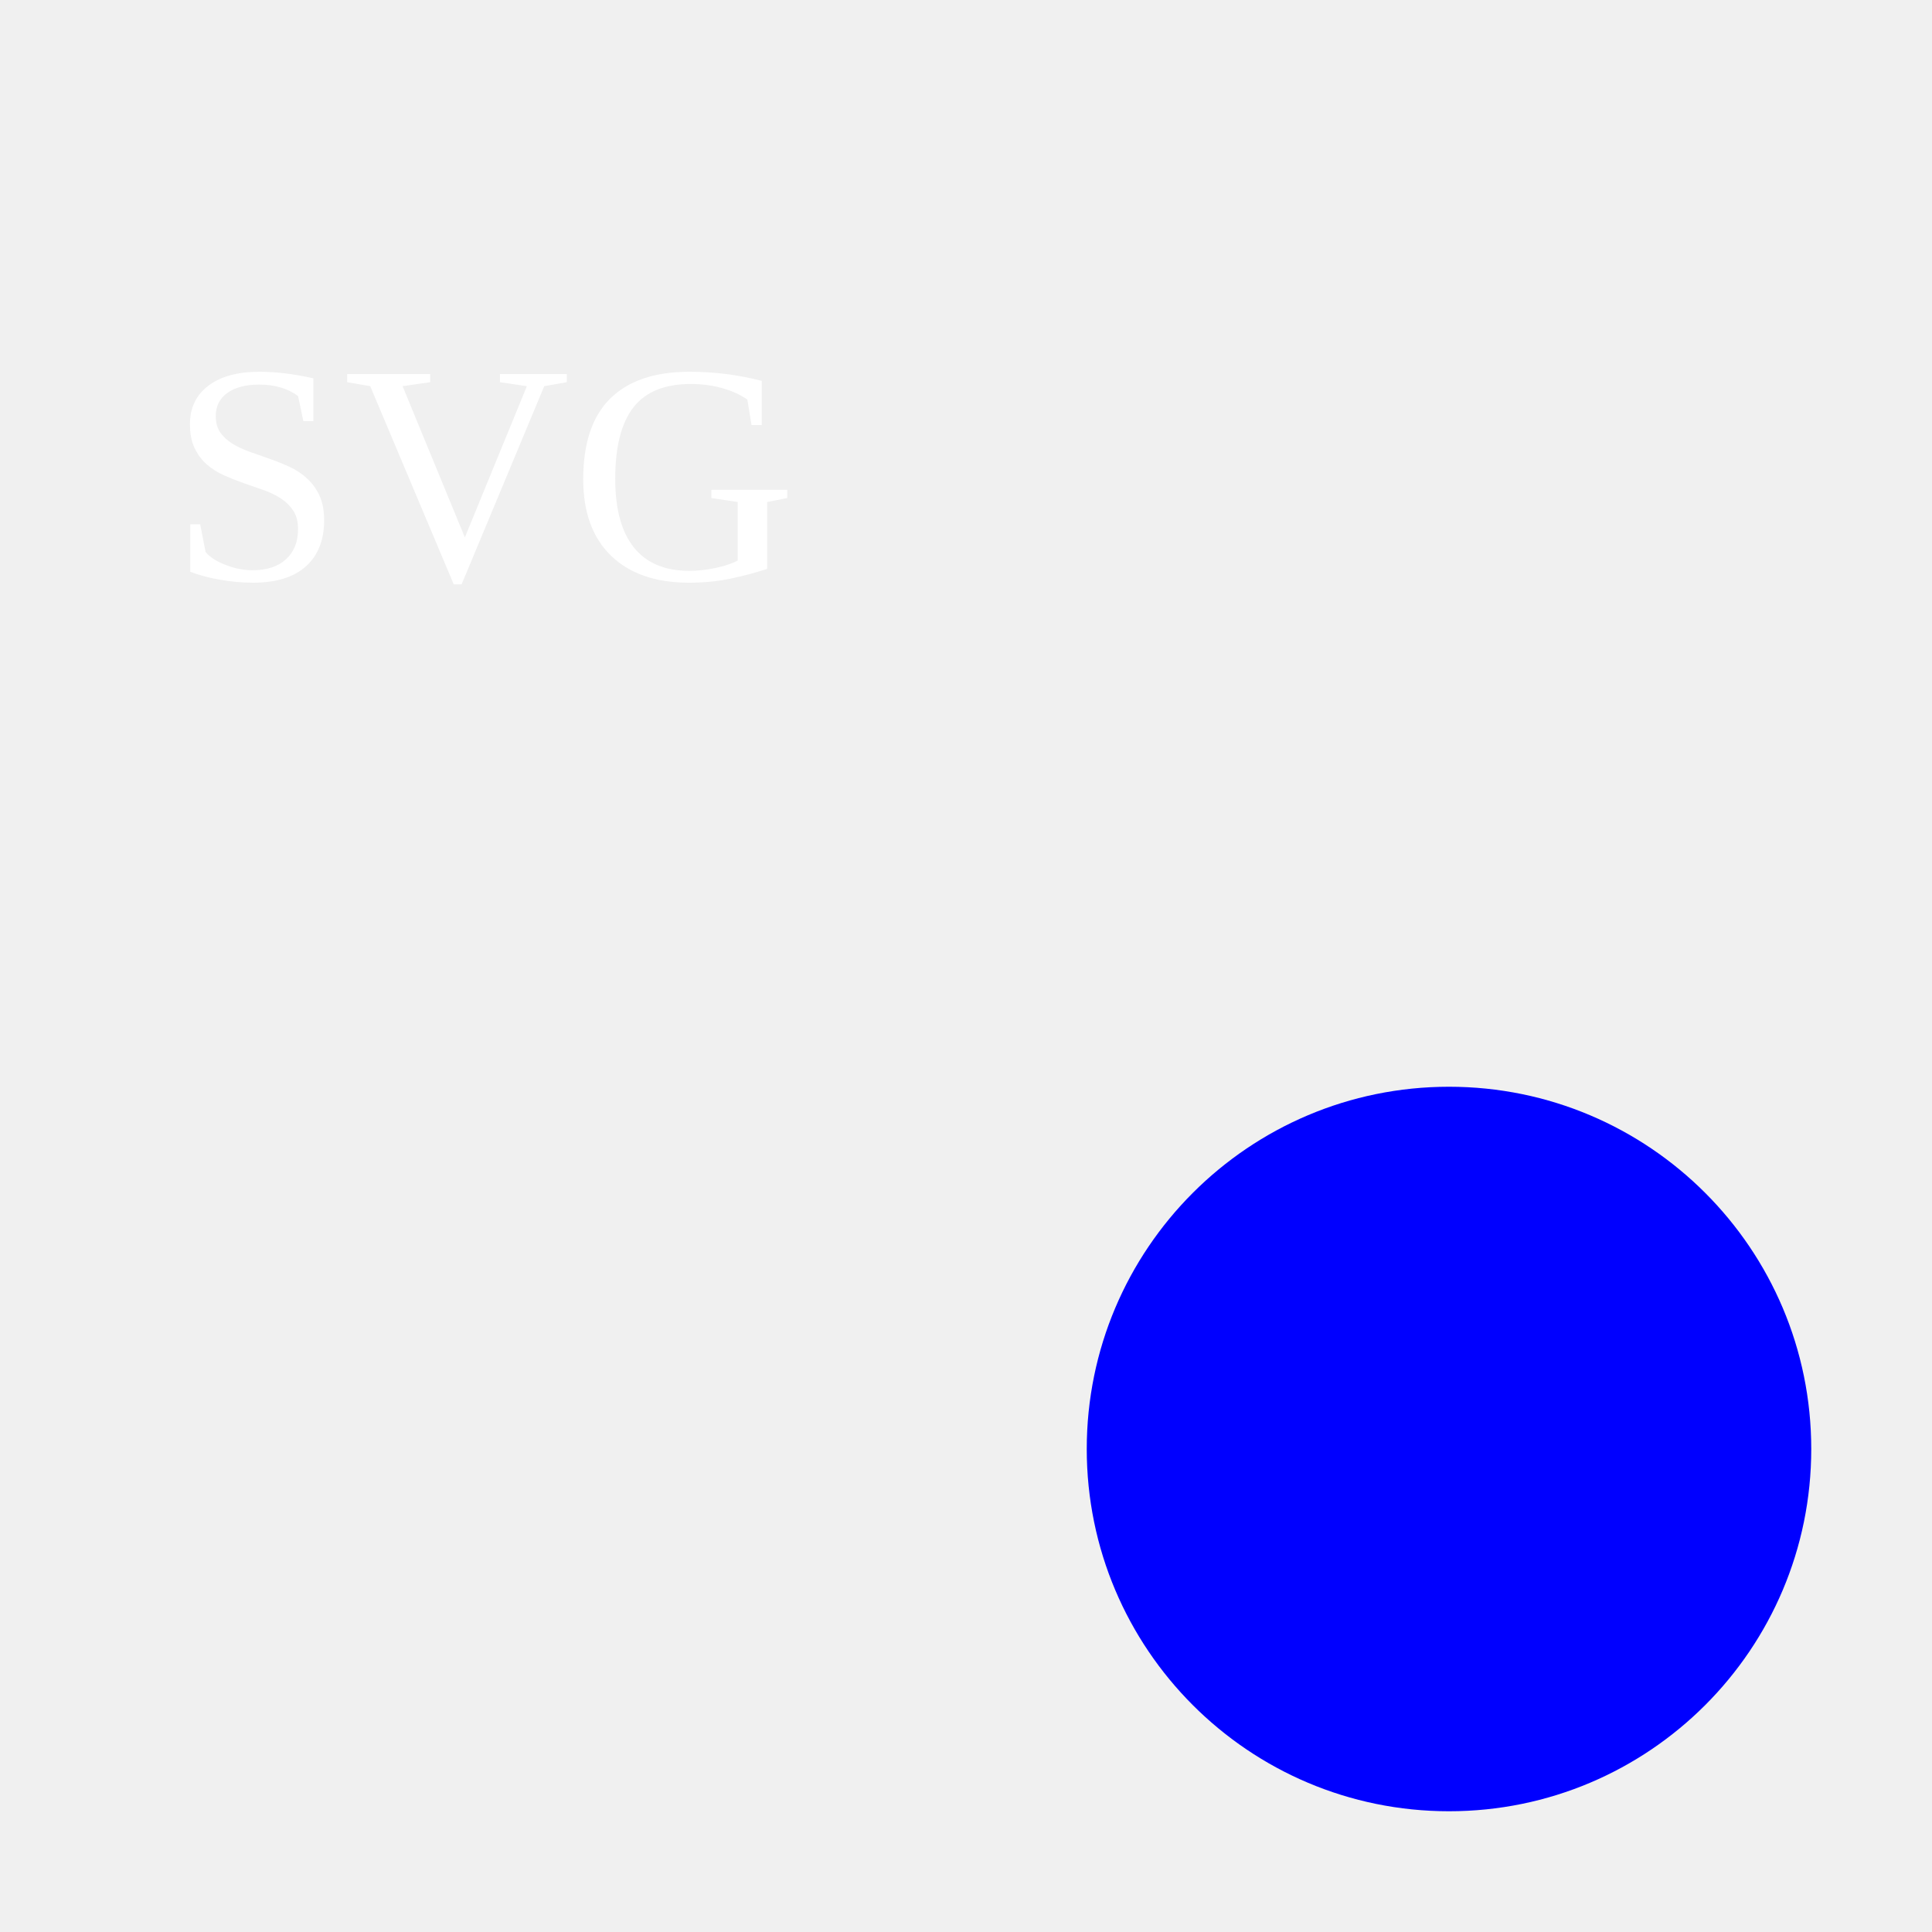
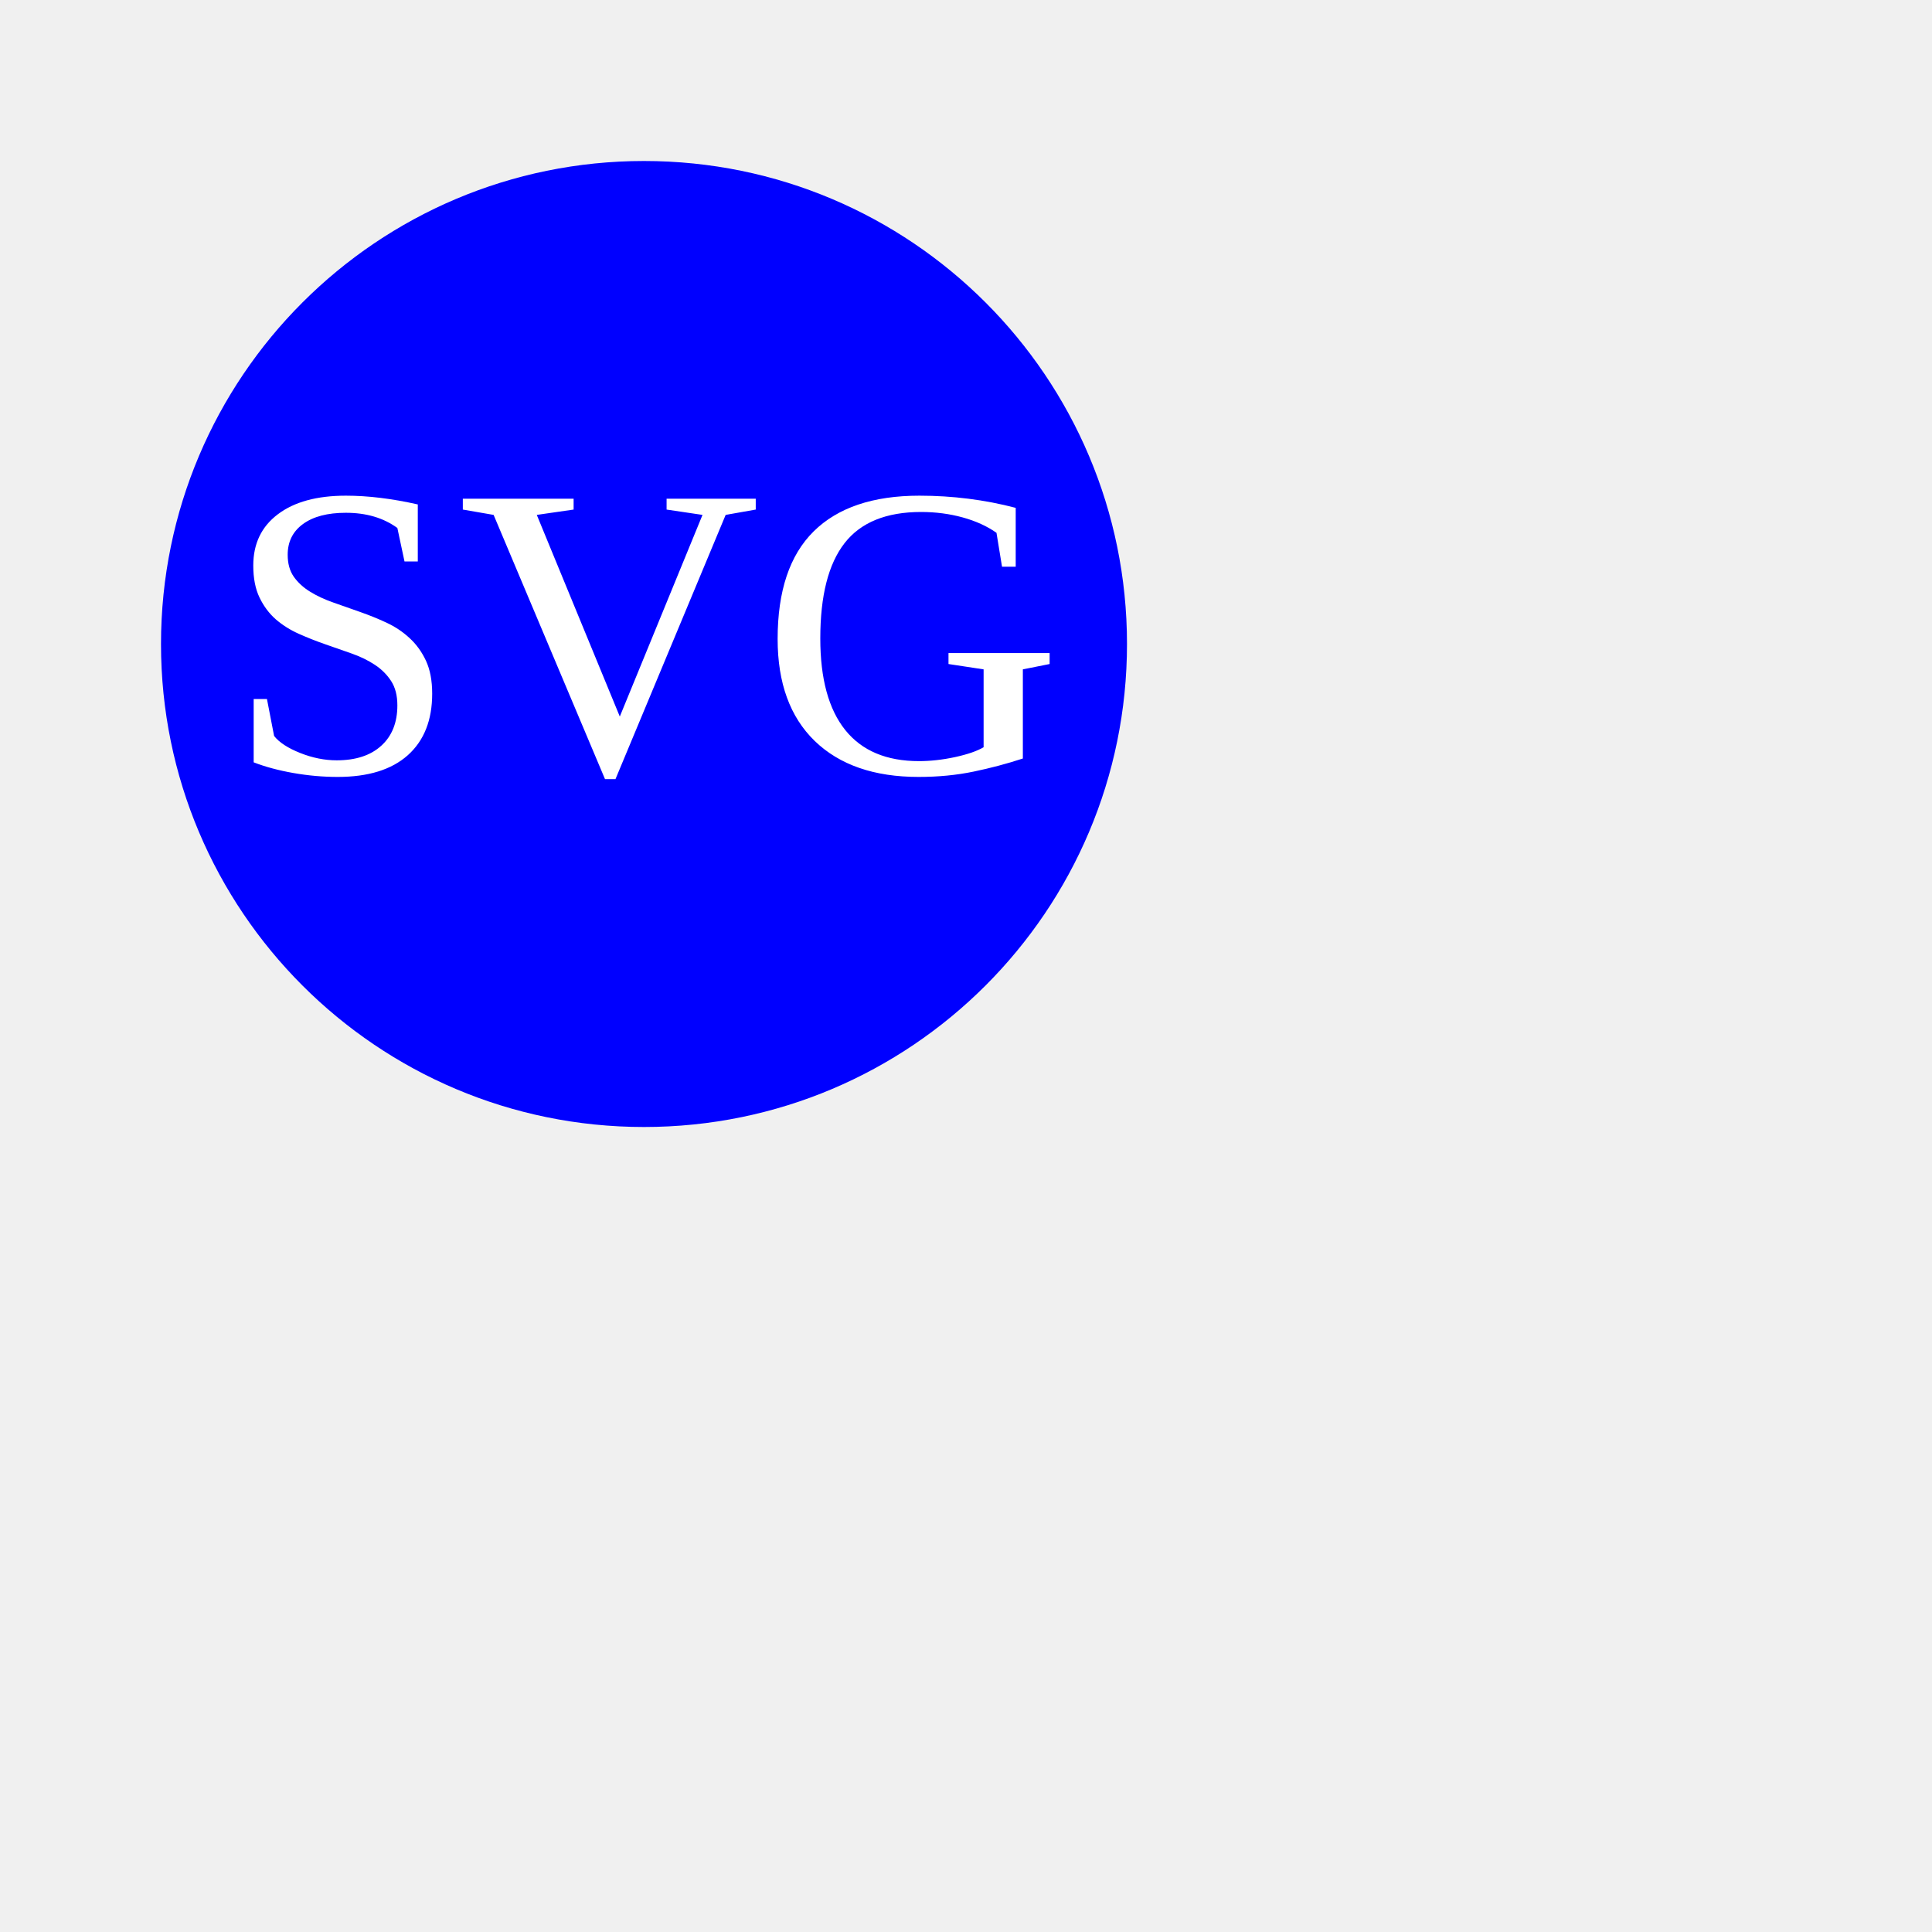
- <svg xmlns="http://www.w3.org/2000/svg" version="1.1" width="400" height="400">
-   <circle cx="300" cy="300" r="75" fill="blue" />
+ <svg xmlns="http://www.w3.org/2000/svg" version="1.1" width="300" height="300">
+   <circle cx="100" cy="100" r="75" fill="blue" />
  <text x="100" y="120" font-size="65" text-anchor="middle" fill="white">SVG</text>
</svg>
